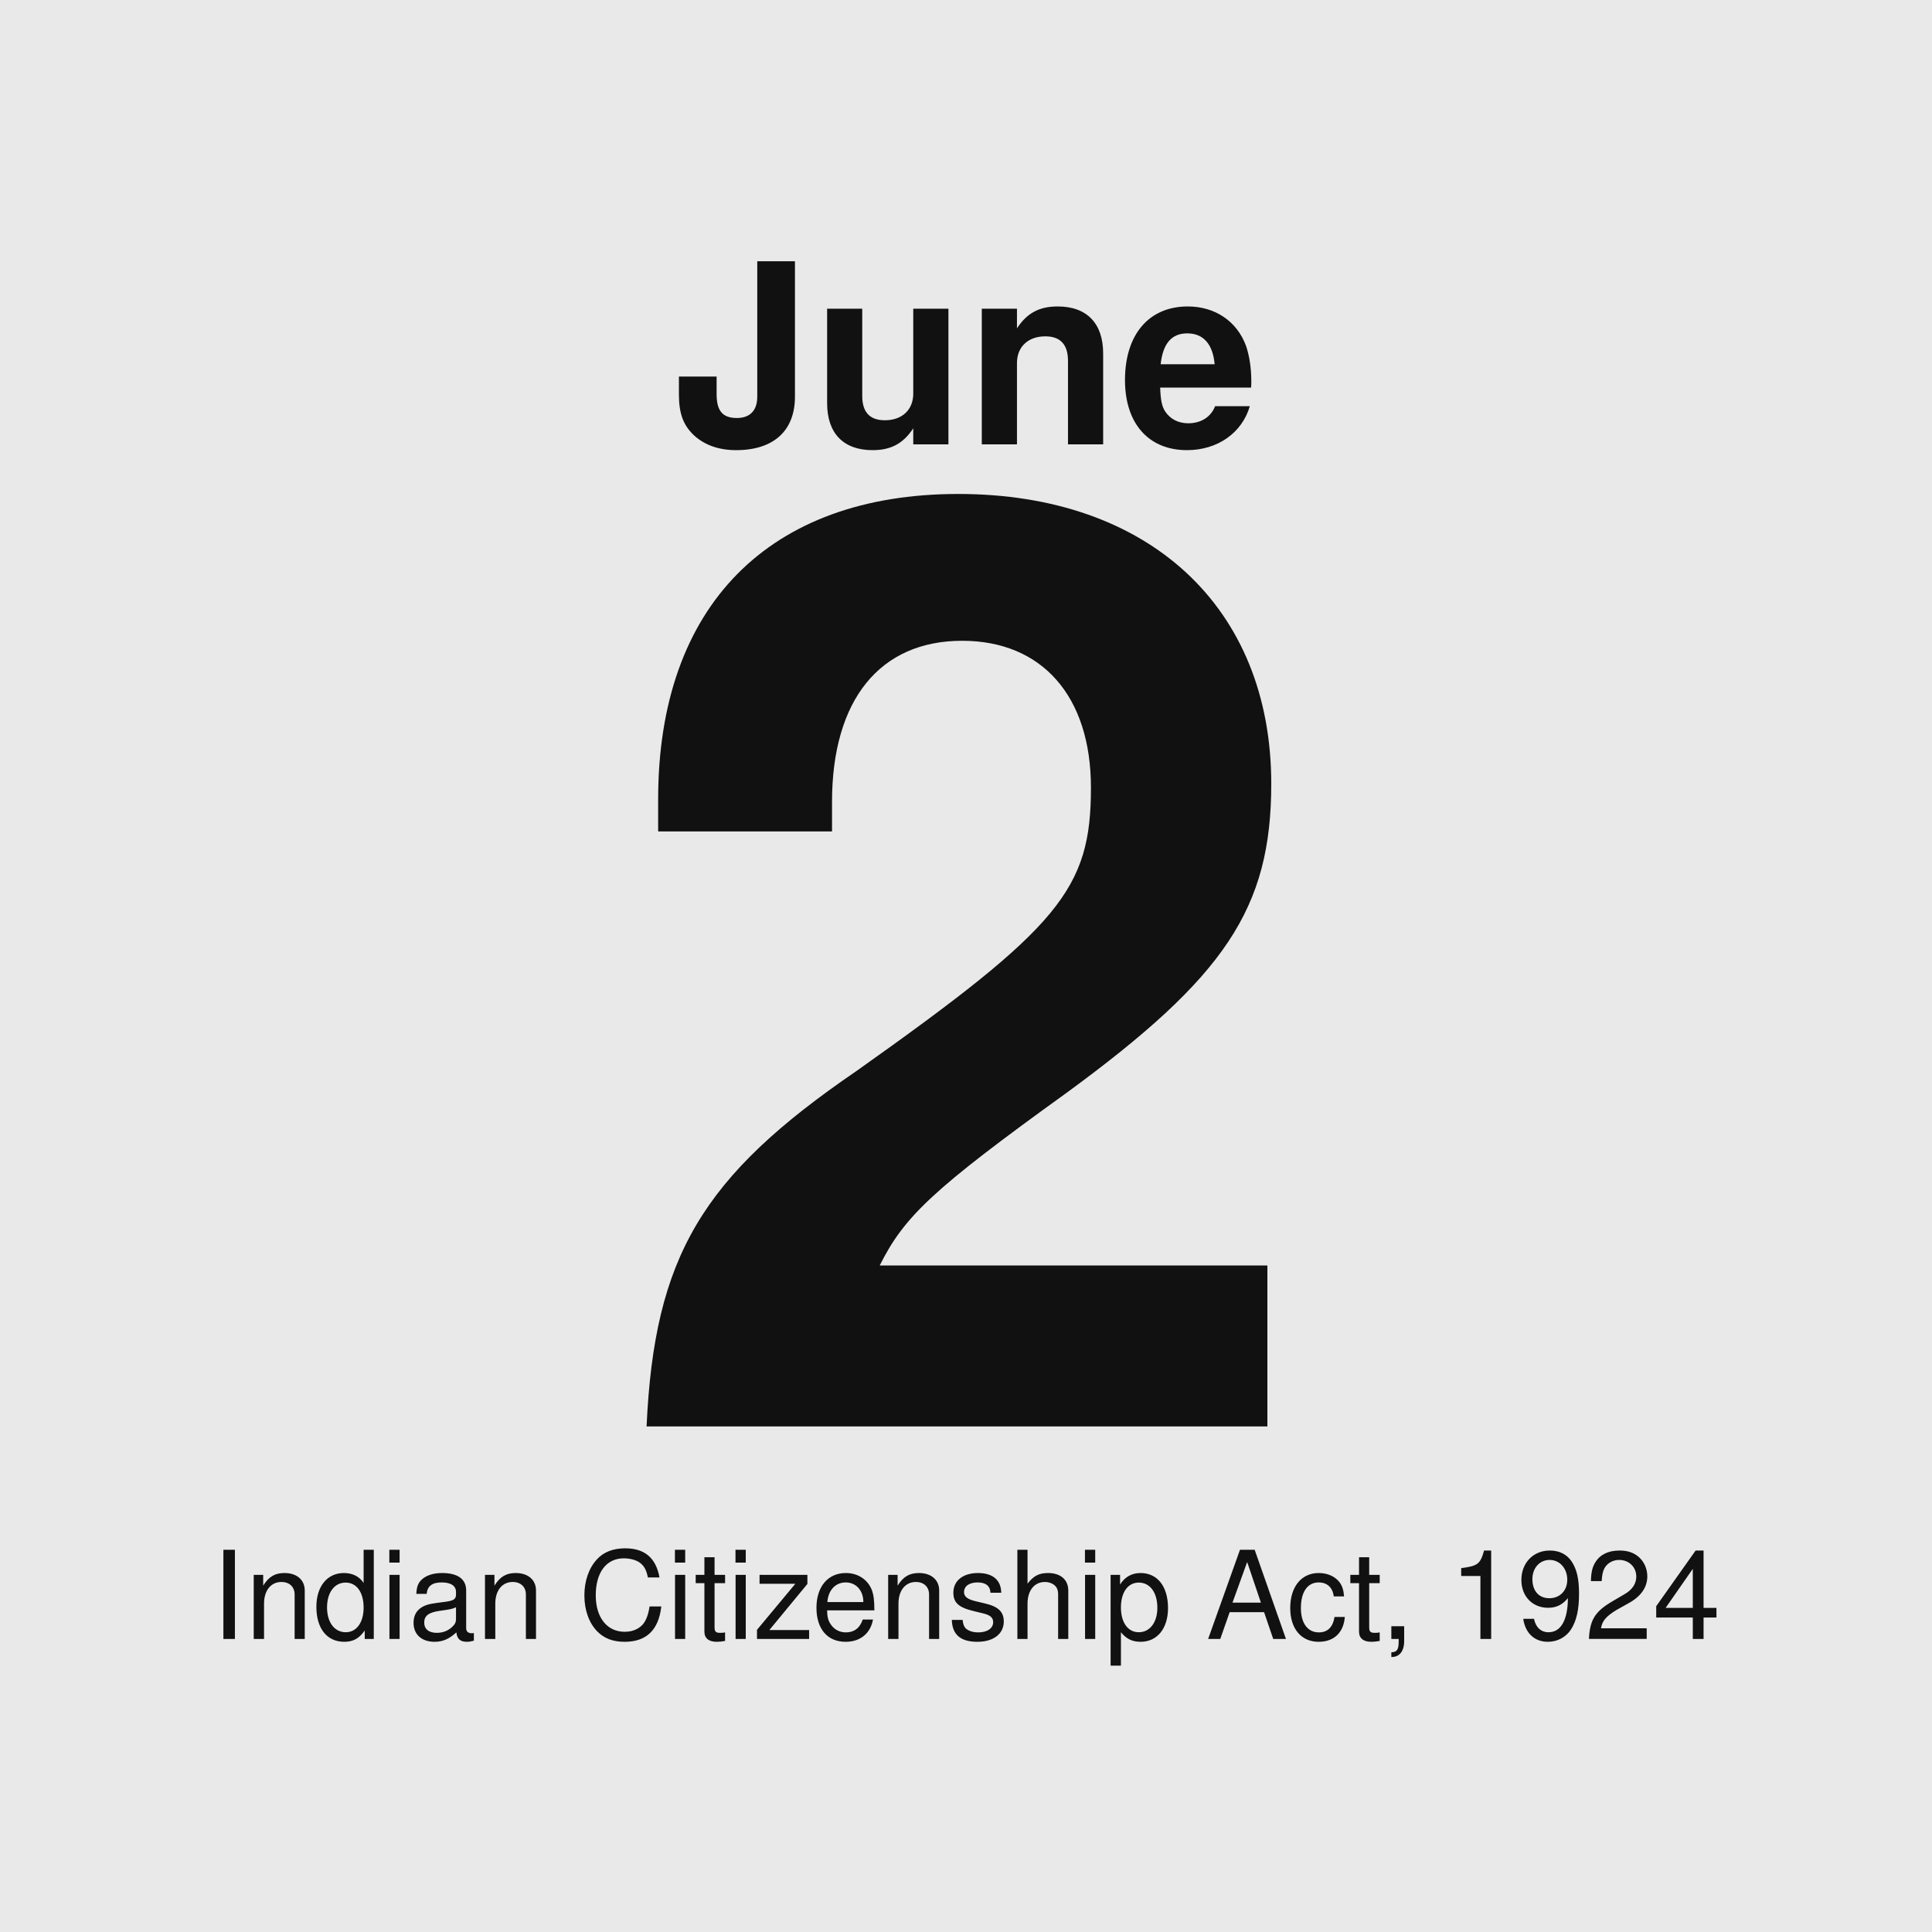
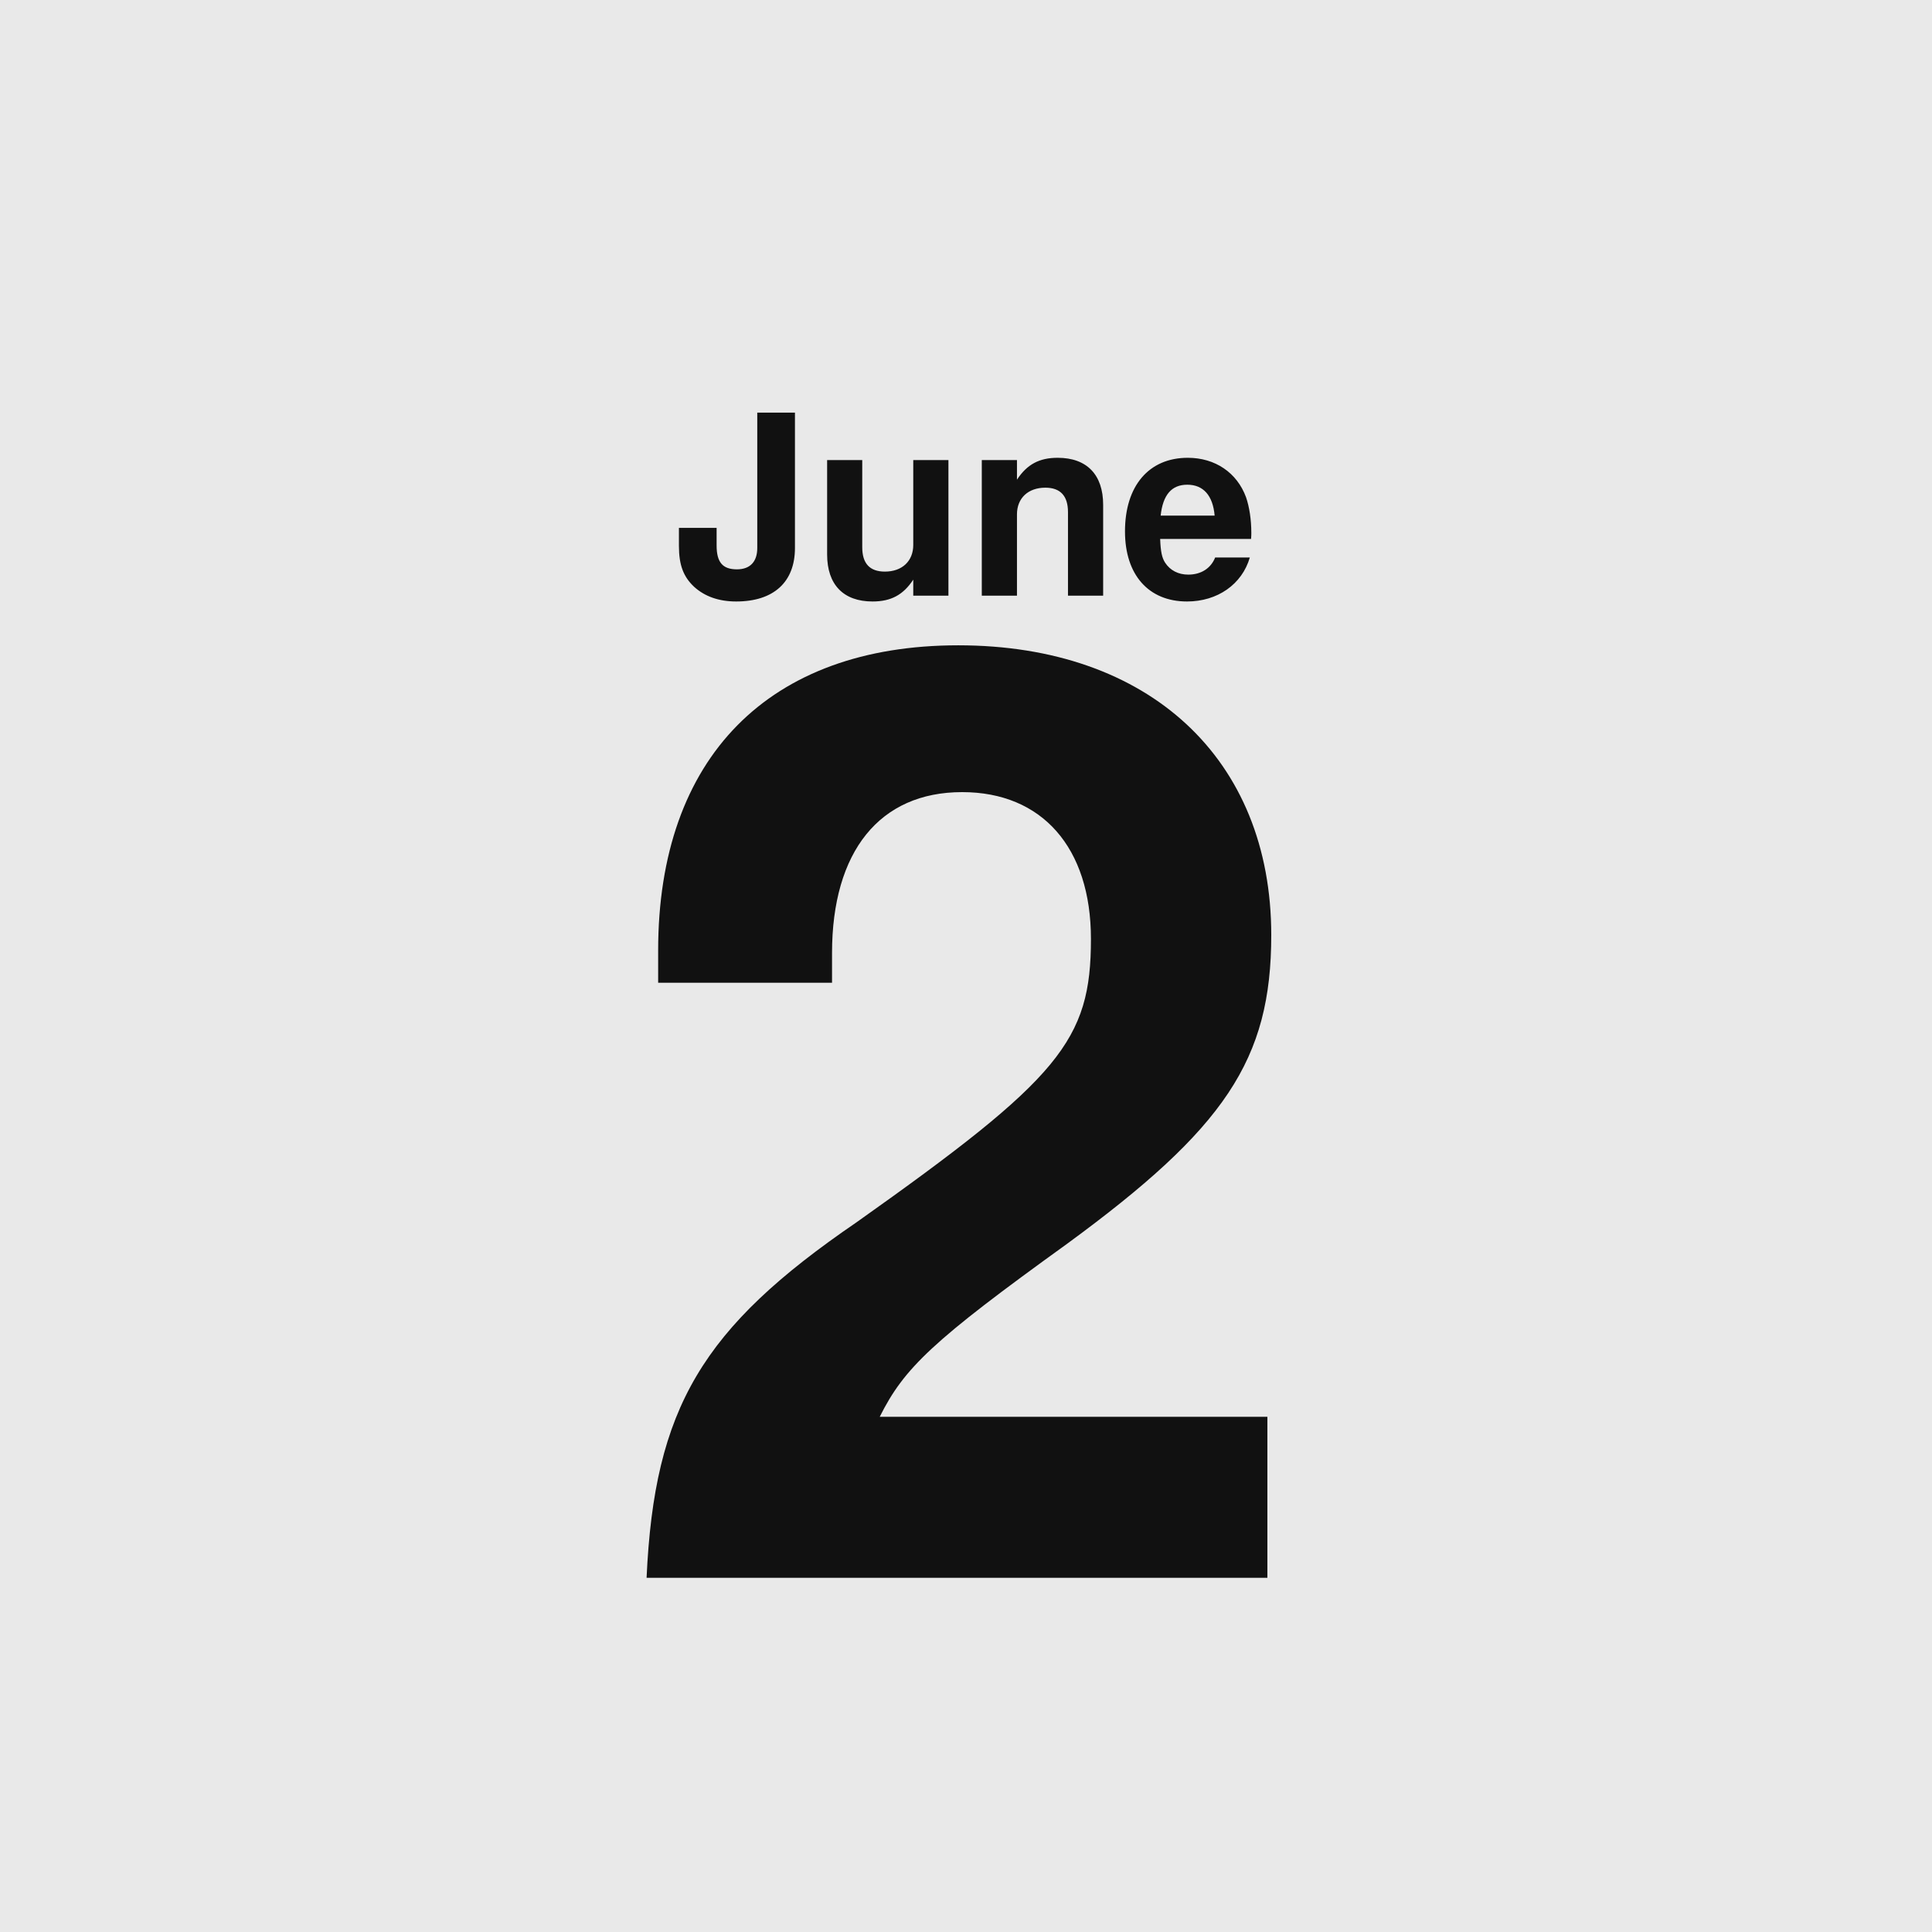
<svg xmlns="http://www.w3.org/2000/svg" width="600" height="600" viewBox="0 0 600 600">
  <rect width="600" height="600" fill="#e9e9e9" />
-   <text x="300" y="138" text-anchor="middle" font-family="Helvetica,Arial,'DejaVu Sans',Verdana,sans-serif" font-size="78" font-weight="bold" fill="#111111">June</text>
-   <text x="300" y="443" text-anchor="middle" font-family="Helvetica,Arial,'DejaVu Sans',Verdana,sans-serif" font-size="400" font-weight="bold" fill="#111111">2</text>
-   <text x="300" y="509" text-anchor="middle" font-family="Helvetica,Arial,'DejaVu Sans',Verdana,sans-serif" font-size="38" fill="#111111">Indian Citizenship Act, 1924</text>
+   <text x="300" y="185" text-anchor="middle" font-family="Helvetica,Arial,'DejaVu Sans',Verdana,sans-serif" font-size="78" font-weight="bold" fill="#111111">June</text>
+   <text x="300" y="490" text-anchor="middle" font-family="Helvetica,Arial,'DejaVu Sans',Verdana,sans-serif" font-size="400" font-weight="bold" fill="#111111">2</text>
</svg>
